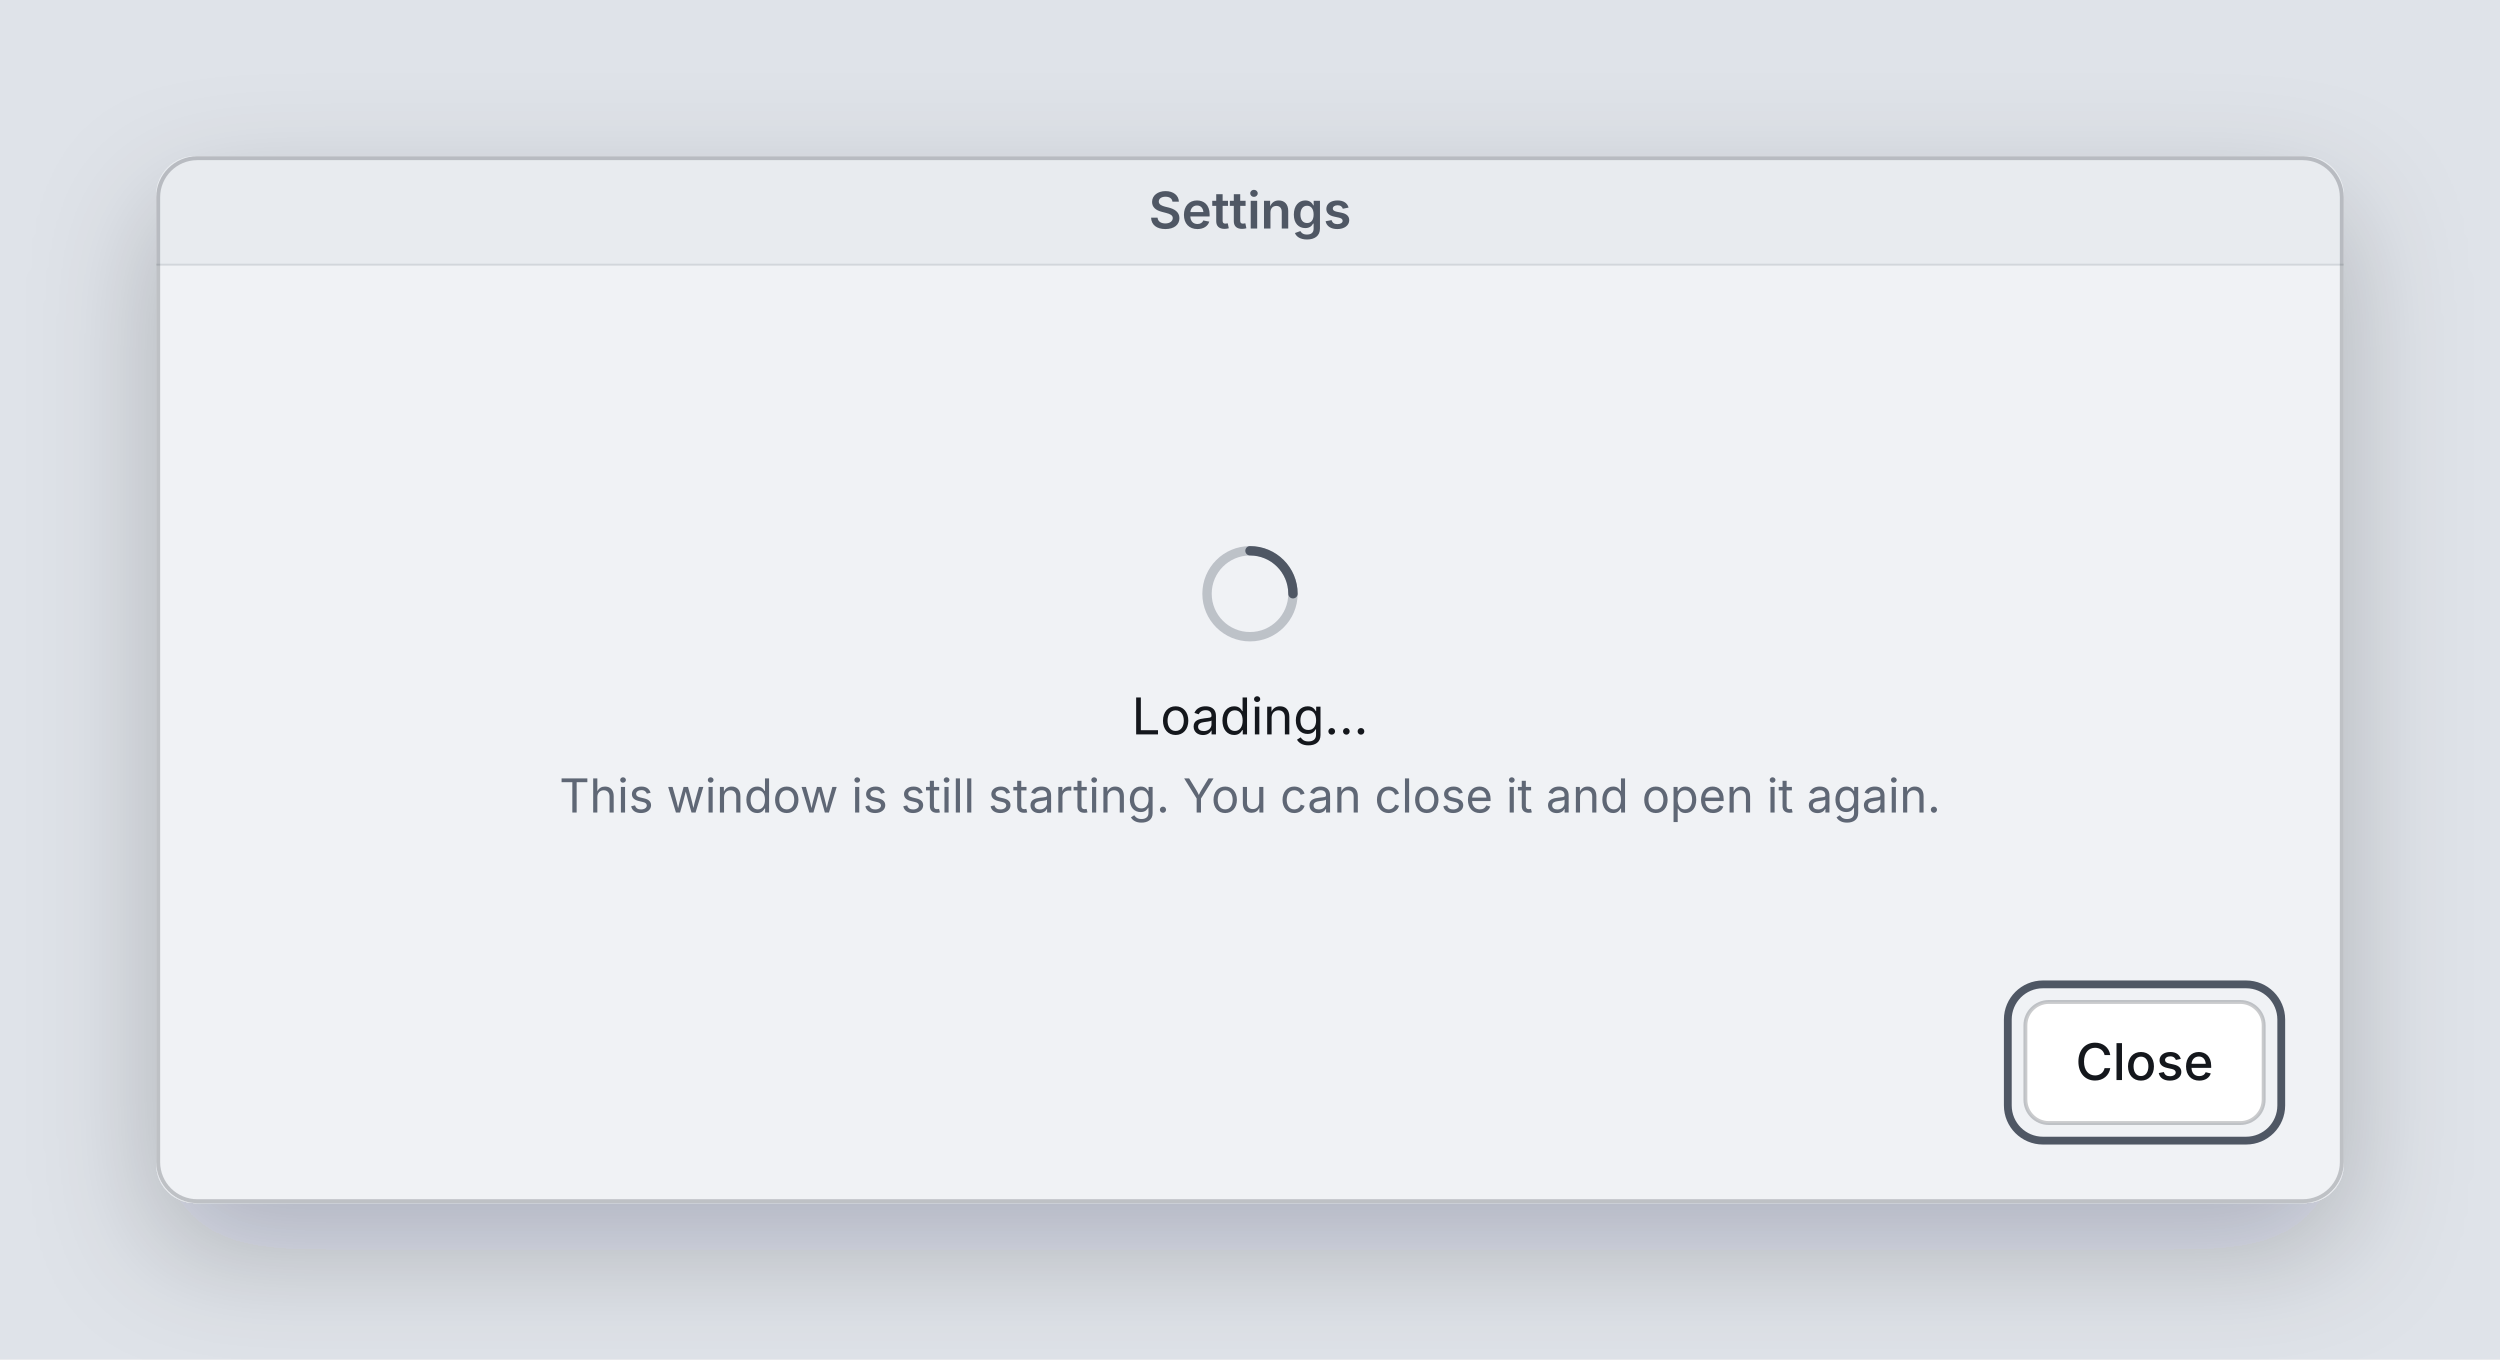
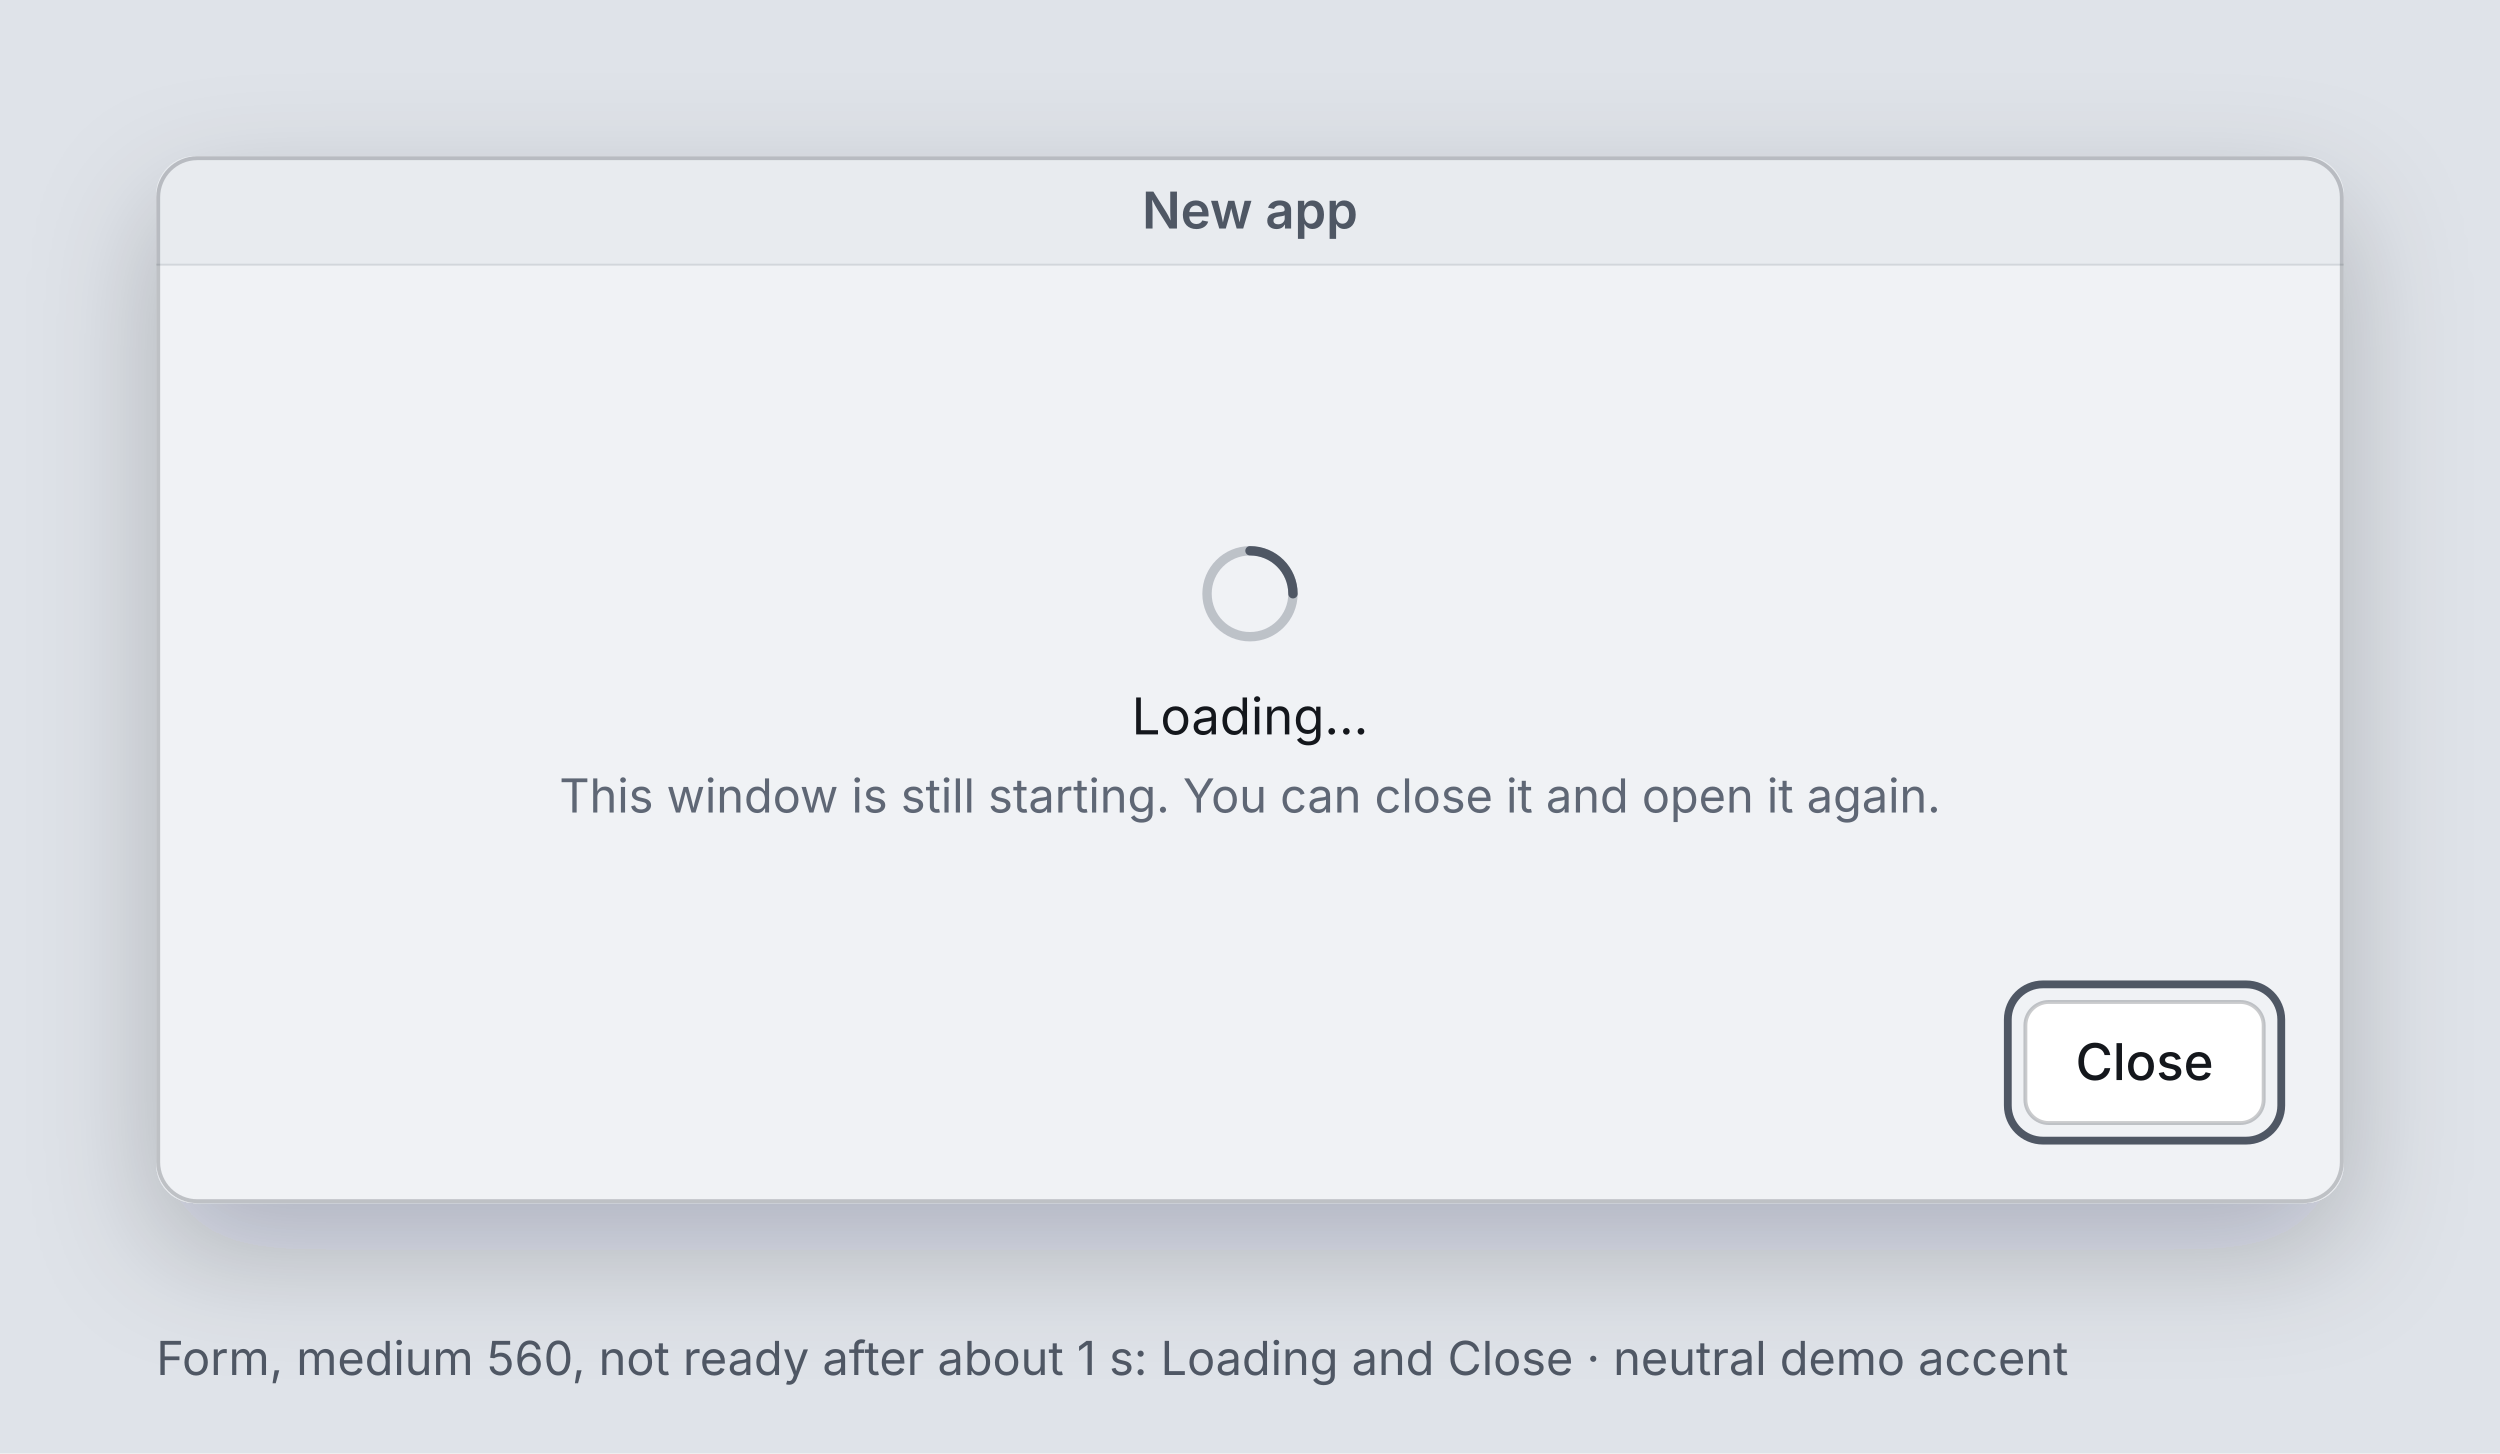
- <svg xmlns="http://www.w3.org/2000/svg" width="640" height="348" viewBox="0 0 640 348">
+ <svg xmlns="http://www.w3.org/2000/svg" width="640" height="372" viewBox="0 0 640 372">
  <defs>
    <filter id="w1-shadow" x="-20%" y="-20%" width="140%" height="150%">
      <feDropShadow dx="0" dy="12" stdDeviation="16" flood-color="rgba(15,20,30,0.22)" />
    </filter>
    <clipPath id="w1-clip">
      <rect x="40" y="40" width="560" height="268" rx="10" />
    </clipPath>
  </defs>
-   <rect x="0" y="0" width="640" height="348" rx="0" fill="#dfe3e9" />
+   <rect x="0" y="0" width="640" height="372" rx="0" fill="#dfe3e9" />
  <g filter="url(#w1-shadow)">
    <rect x="40" y="40" width="560" height="268" rx="10" fill="#f0f2f5" />
  </g>
  <g clip-path="url(#w1-clip)">
    <rect x="40" y="40" width="560" height="28" rx="0" fill="#e8ebef" />
    <rect x="40" y="67.5" width="560" height="0.5" rx="0" fill="rgba(15,20,30,0.10)" />
-     <text x="320" y="58.5" font-family="-apple-system, 'SF Pro Text', 'Segoe UI Variable Text', 'Segoe UI', system-ui, sans-serif" font-size="13" font-weight="600" fill="#4f5764" text-anchor="middle">Settings</text>
+     <text x="320" y="58.5" font-family="-apple-system, 'SF Pro Text', 'Segoe UI Variable Text', 'Segoe UI', system-ui, sans-serif" font-size="13" font-weight="600" fill="#4f5764" text-anchor="middle">New app</text>
    <g transform="translate(40,68)">
      <circle cx="280" cy="84" r="11" fill="none" stroke="#5f6775" stroke-opacity="0.35" stroke-width="2.4" />
      <path d="M280 73 a11 11 0 0 1 11 11" fill="none" stroke="#4f5764" stroke-width="2.4" stroke-linecap="round" />
      <text x="280" y="120" font-family="-apple-system, 'SF Pro Text', 'Segoe UI Variable Text', 'Segoe UI', system-ui, sans-serif" font-size="13" font-weight="400" fill="#14171c" text-anchor="middle">Loading…</text>
      <text x="280" y="140" font-family="-apple-system, 'SF Pro Text', 'Segoe UI Variable Text', 'Segoe UI', system-ui, sans-serif" font-size="12" font-weight="400" fill="#5f6775" text-anchor="middle">This window is still starting. You can close it and open it again.</text>
      <rect x="474" y="184" width="70" height="40" rx="9" fill="none" stroke="#4f5764" stroke-width="2" />
      <g>
        <rect x="478.5" y="188.5" width="61" height="31" rx="6" fill="#ffffff" stroke="rgba(15,20,30,0.22)" stroke-width="1" />
        <text x="509" y="208.5" font-family="-apple-system, 'SF Pro Text', 'Segoe UI Variable Text', 'Segoe UI', system-ui, sans-serif" font-size="13" font-weight="500" fill="#14171c" text-anchor="middle">Close</text>
      </g>
    </g>
  </g>
  <rect x="40.5" y="40.5" width="559" height="267" rx="10" fill="none" stroke="rgba(15,20,30,0.22)" stroke-width="1" />
+   <text x="40" y="352" font-family="-apple-system, 'SF Pro Text', 'Segoe UI Variable Text', 'Segoe UI', system-ui, sans-serif" font-size="12" font-weight="400" fill="#4f5764" text-anchor="start">Form, medium 560, not ready after about 1 s: Loading and Close · neutral demo accent</text>
</svg>
